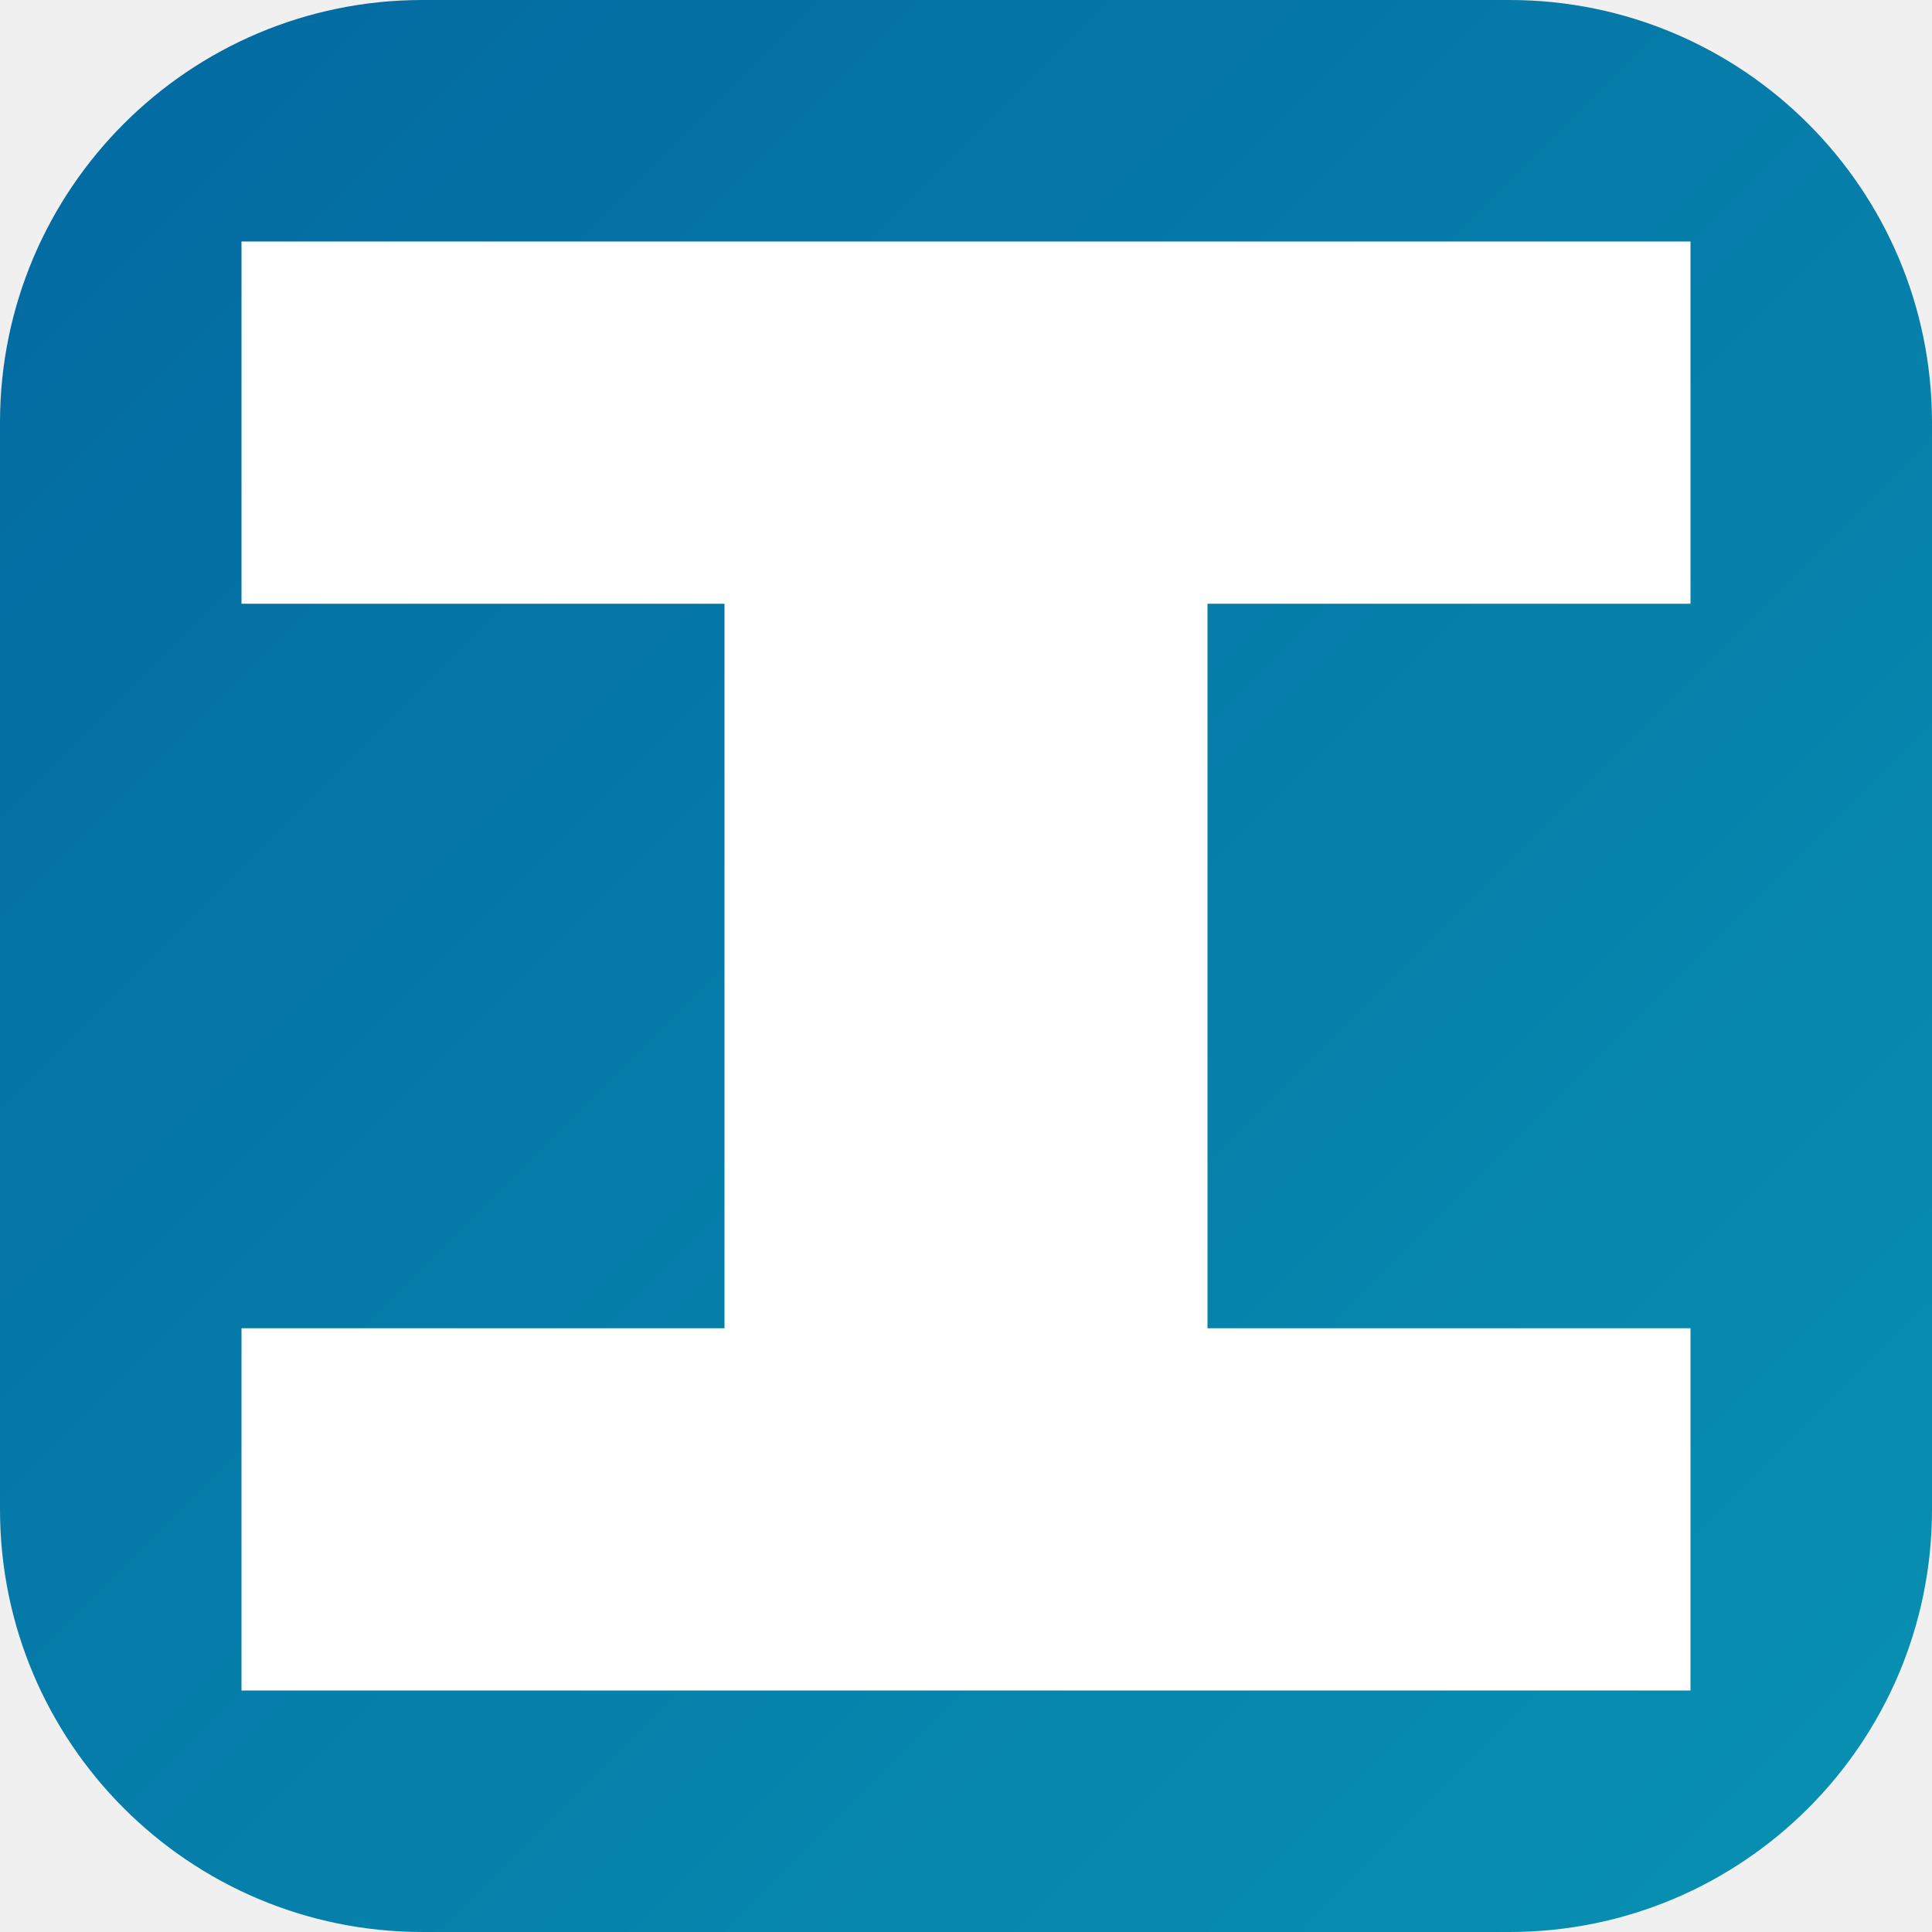
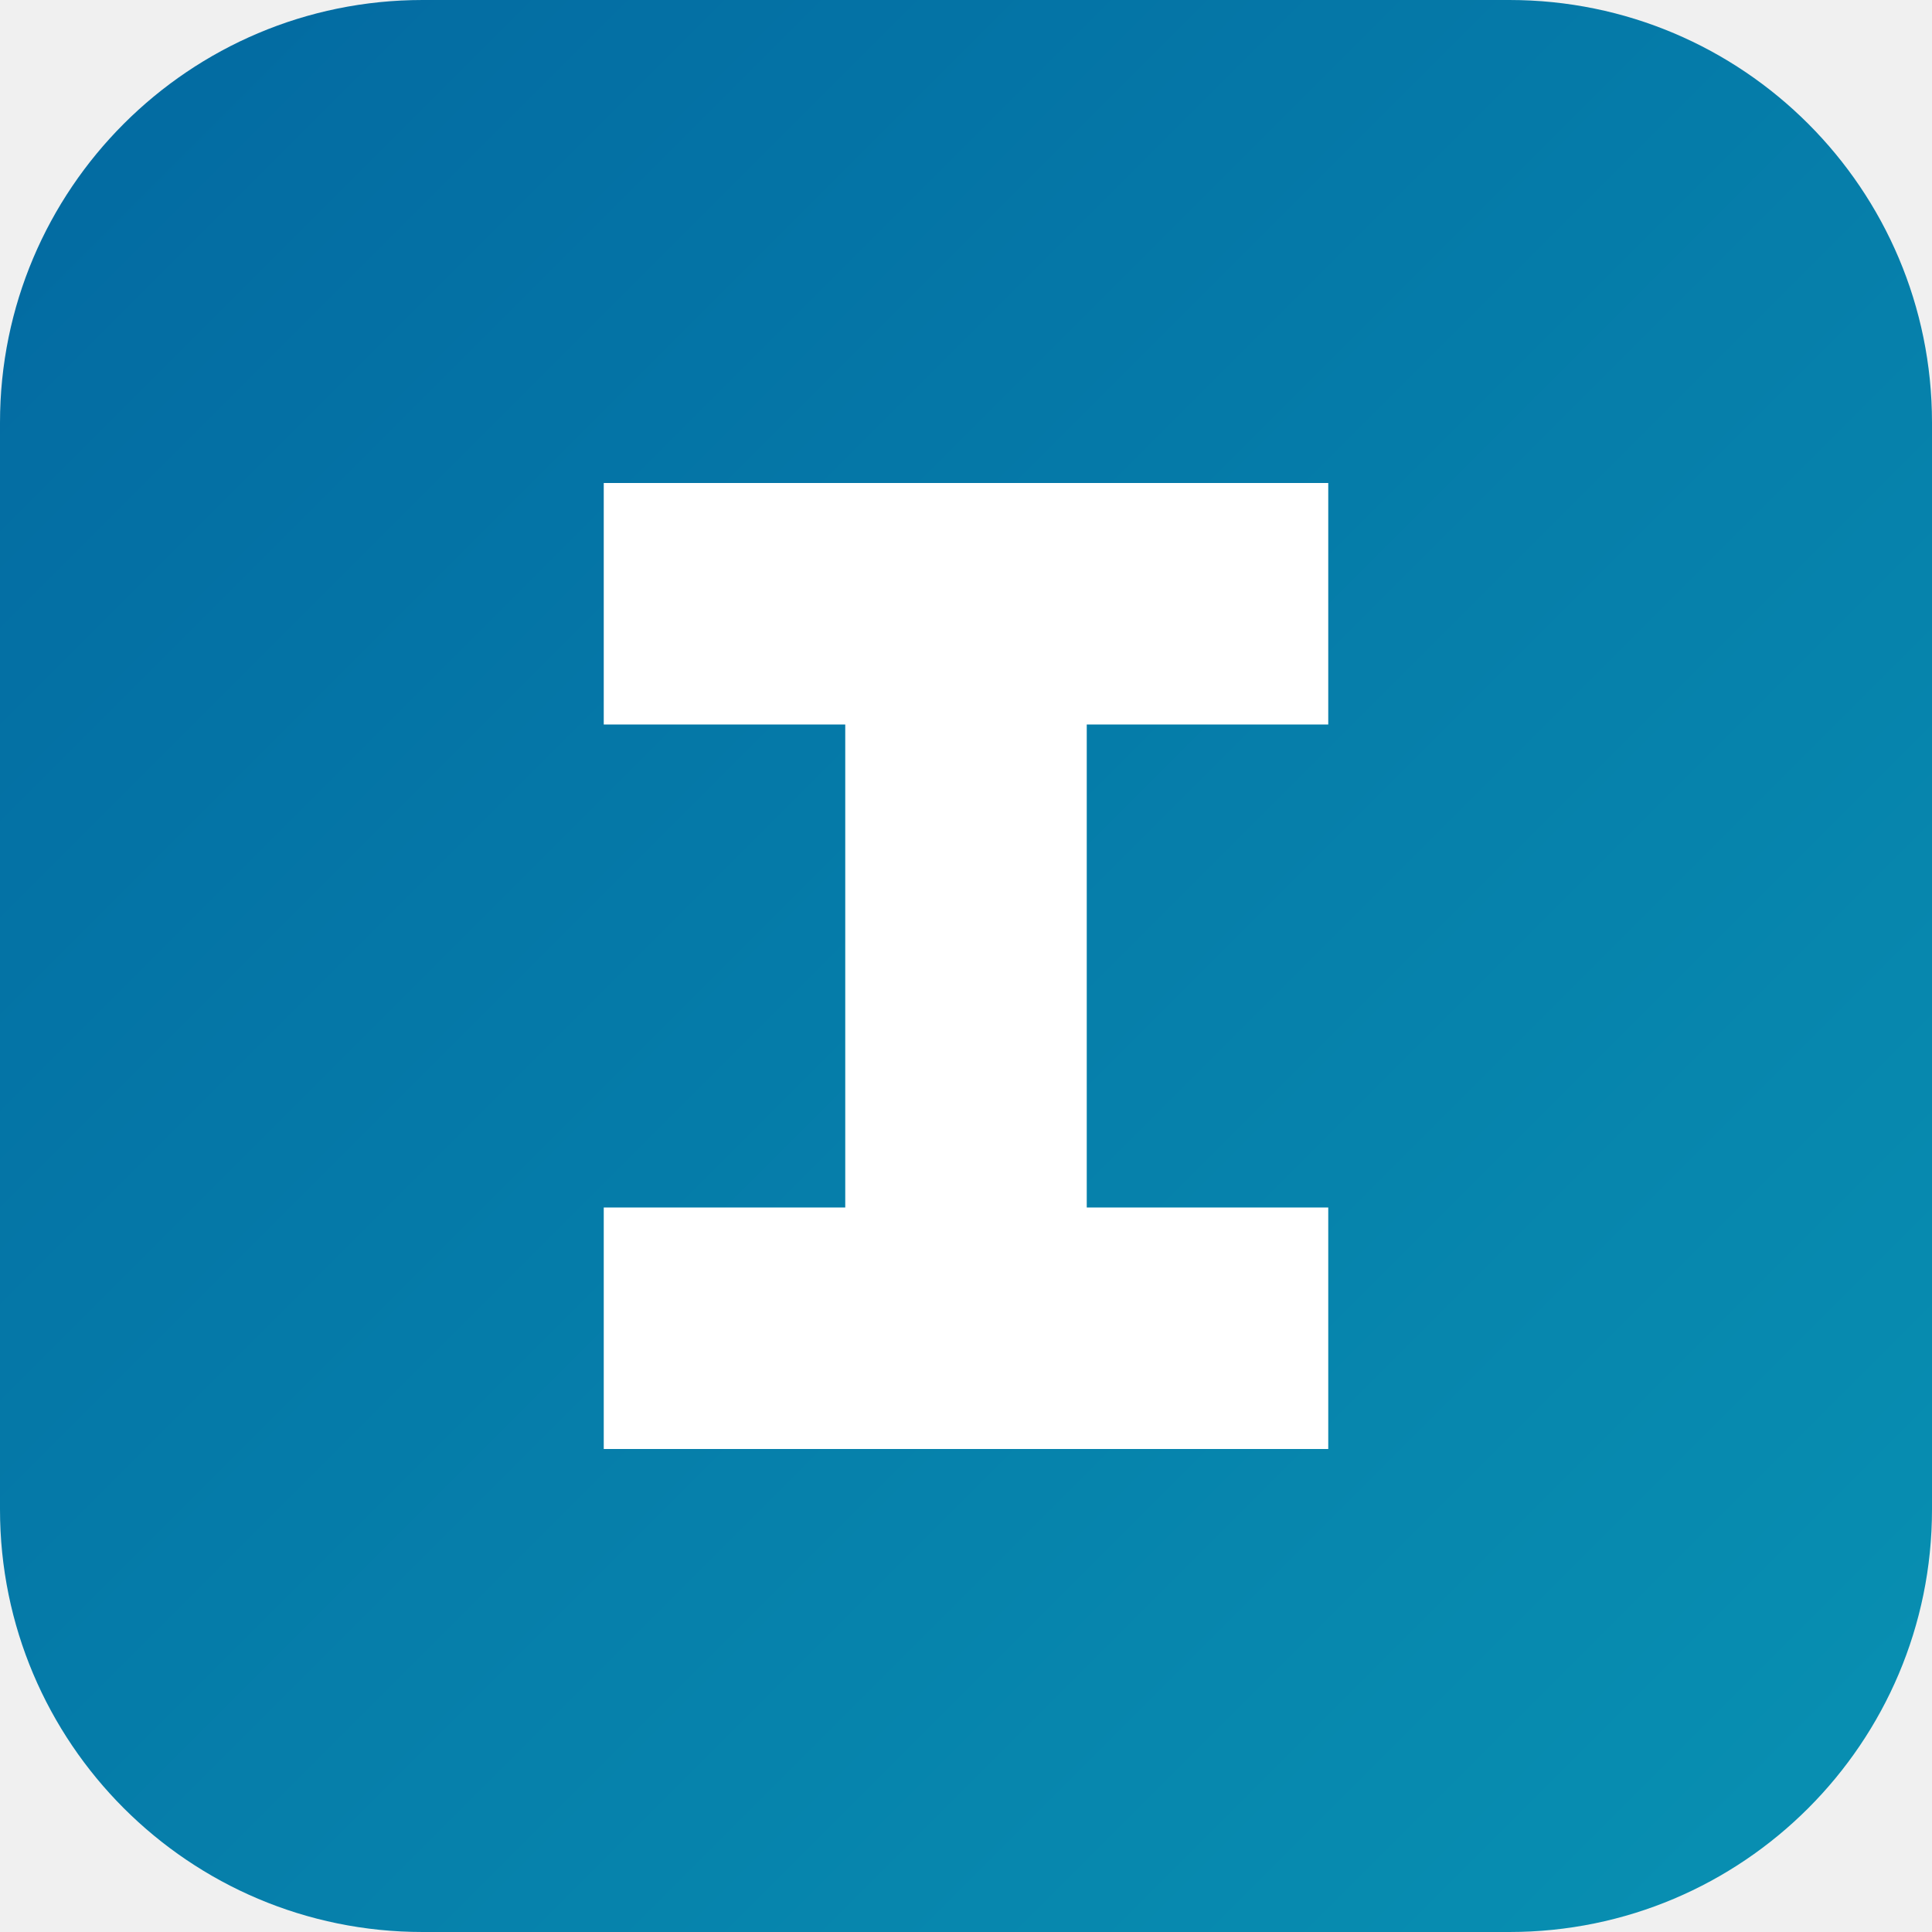
<svg xmlns="http://www.w3.org/2000/svg" viewBox="0 0 32 32">
  <defs>
    <linearGradient id="fav" x1="0" y1="0" x2="32" y2="32" gradientUnits="userSpaceOnUse">
      <stop offset="0" stop-color="#0369A1" />
      <stop offset="1" stop-color="#0891B2" />
    </linearGradient>
  </defs>
  <rect width="32" height="32" rx="7" fill="url(#fav)" />
-   <path d="M4 4H28V10H20V22H28V28H4V22H12V10H4Z" fill="#FFFFFF" />
+   <path d="M10 8h12v4h-4v8h4v4H10v-4h4v-8h-4z" fill="#FFFFFF" />
</svg>
